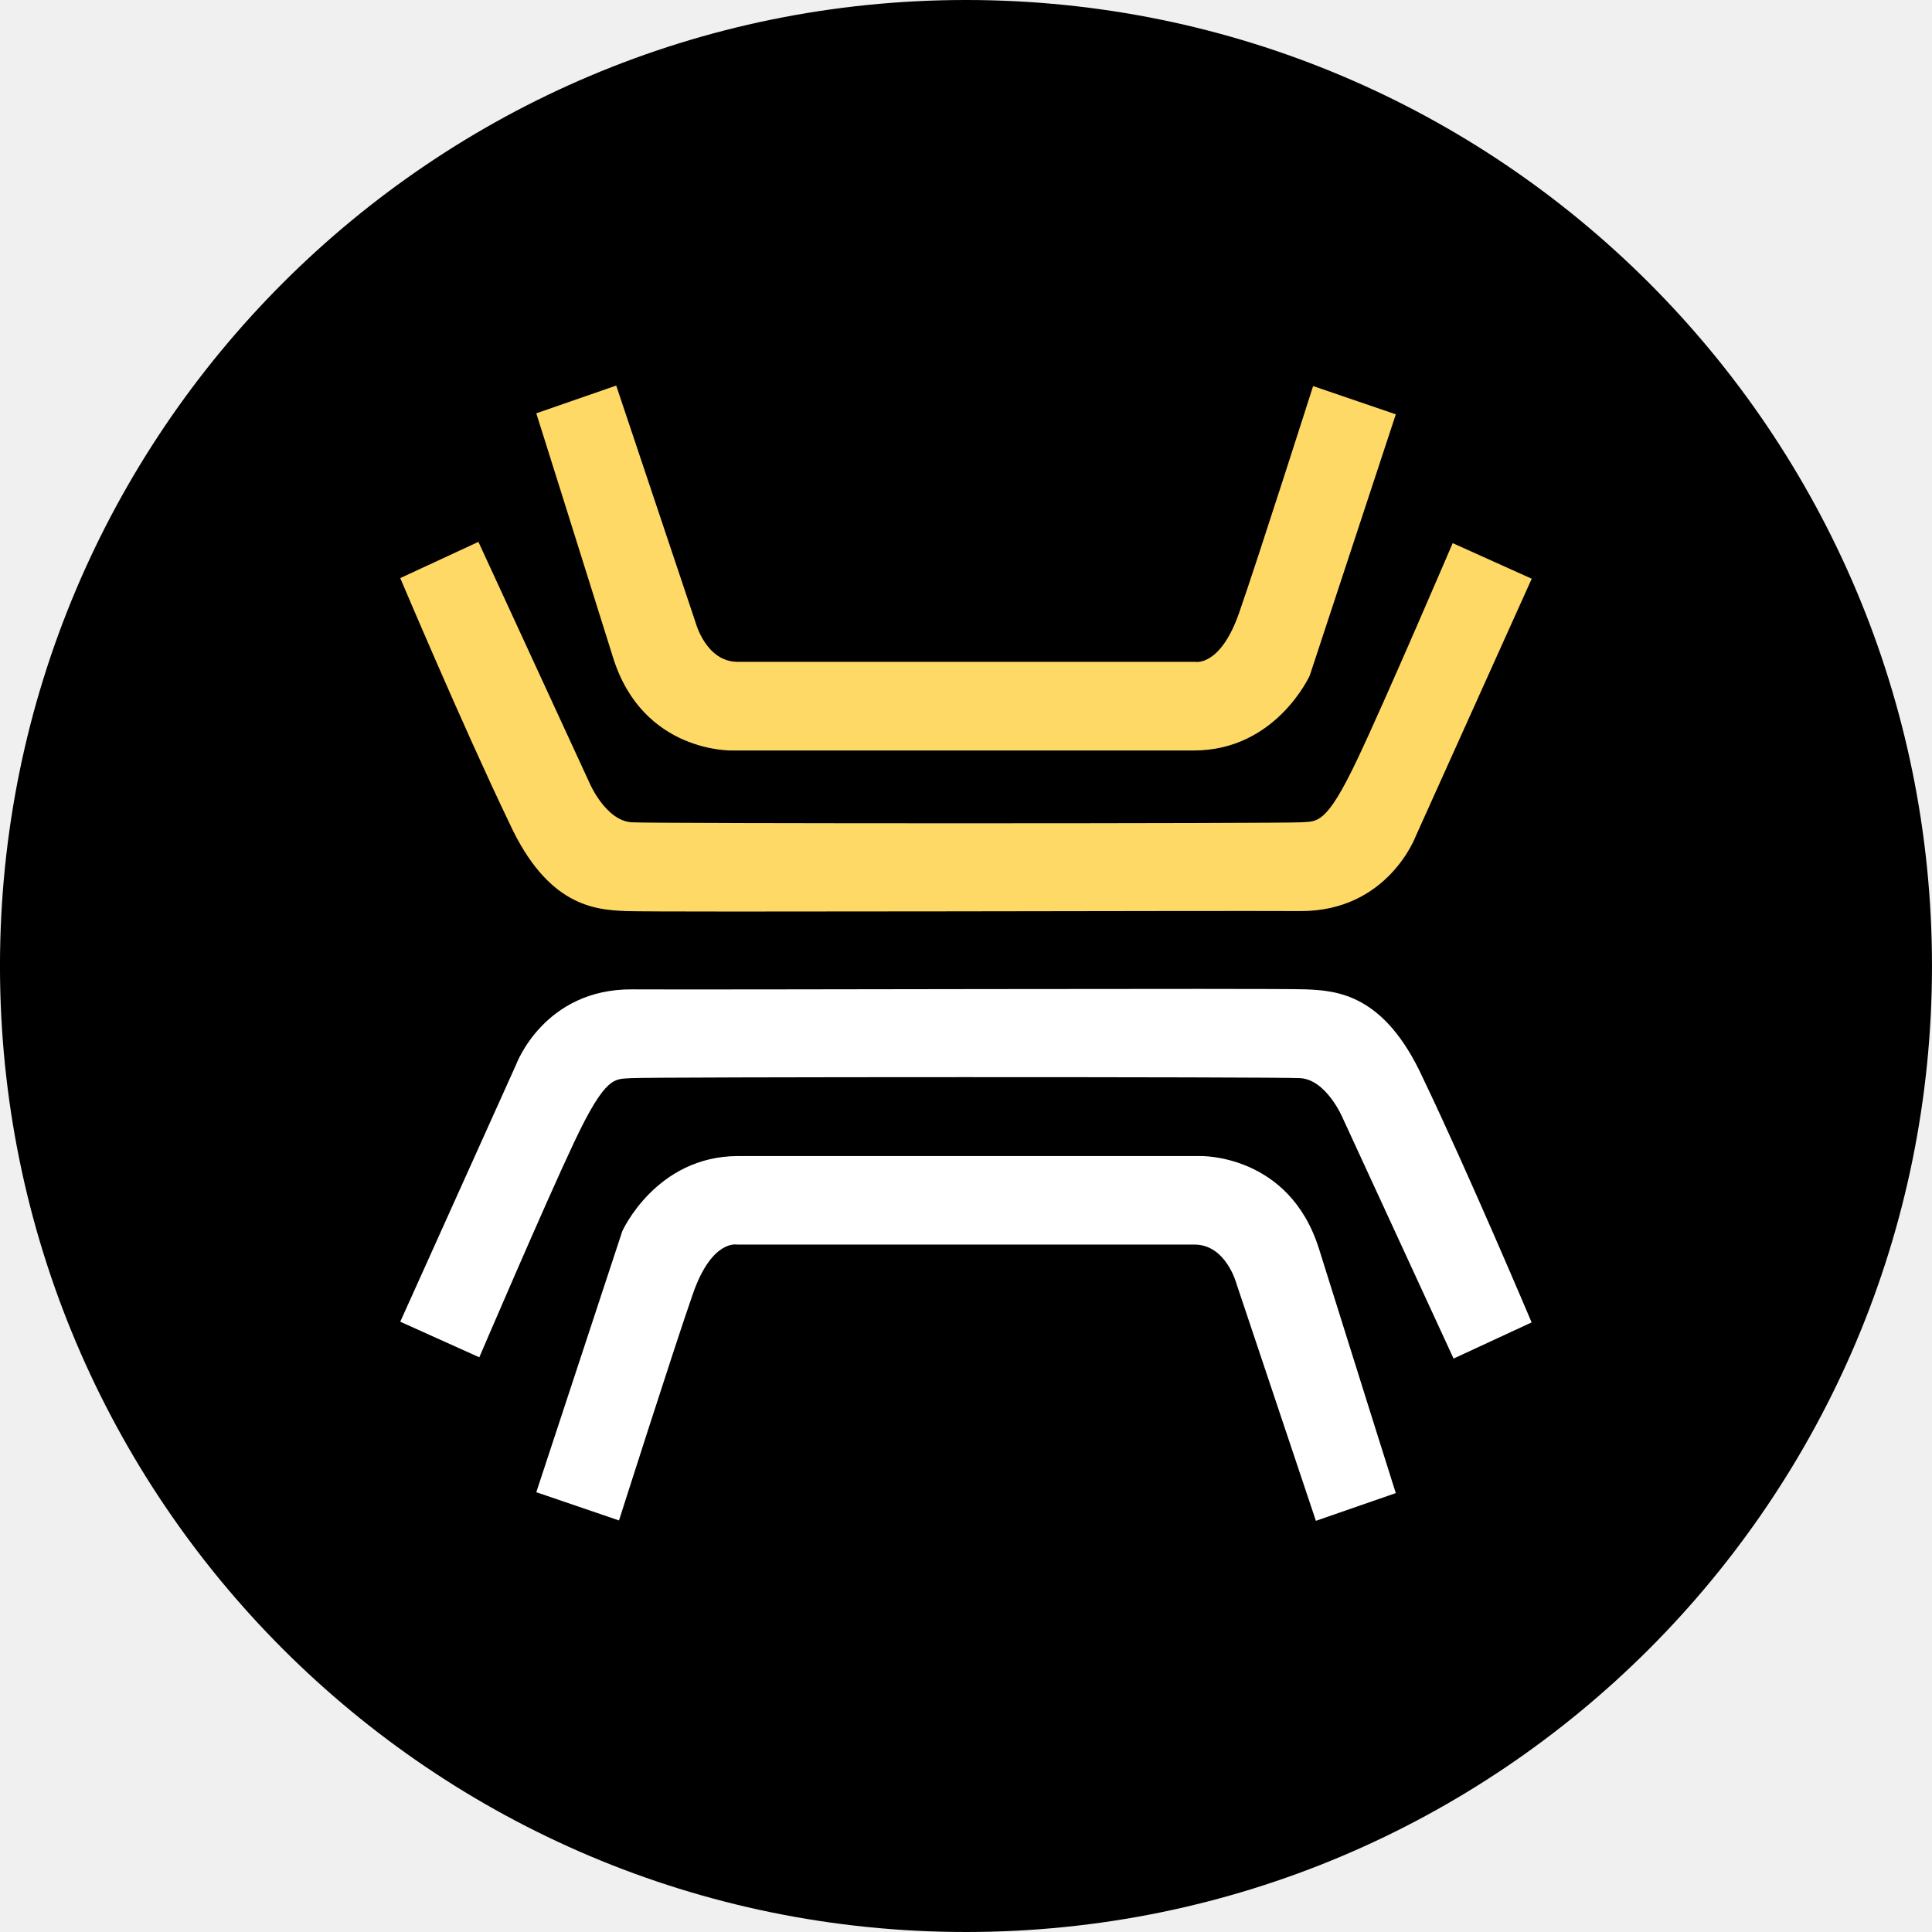
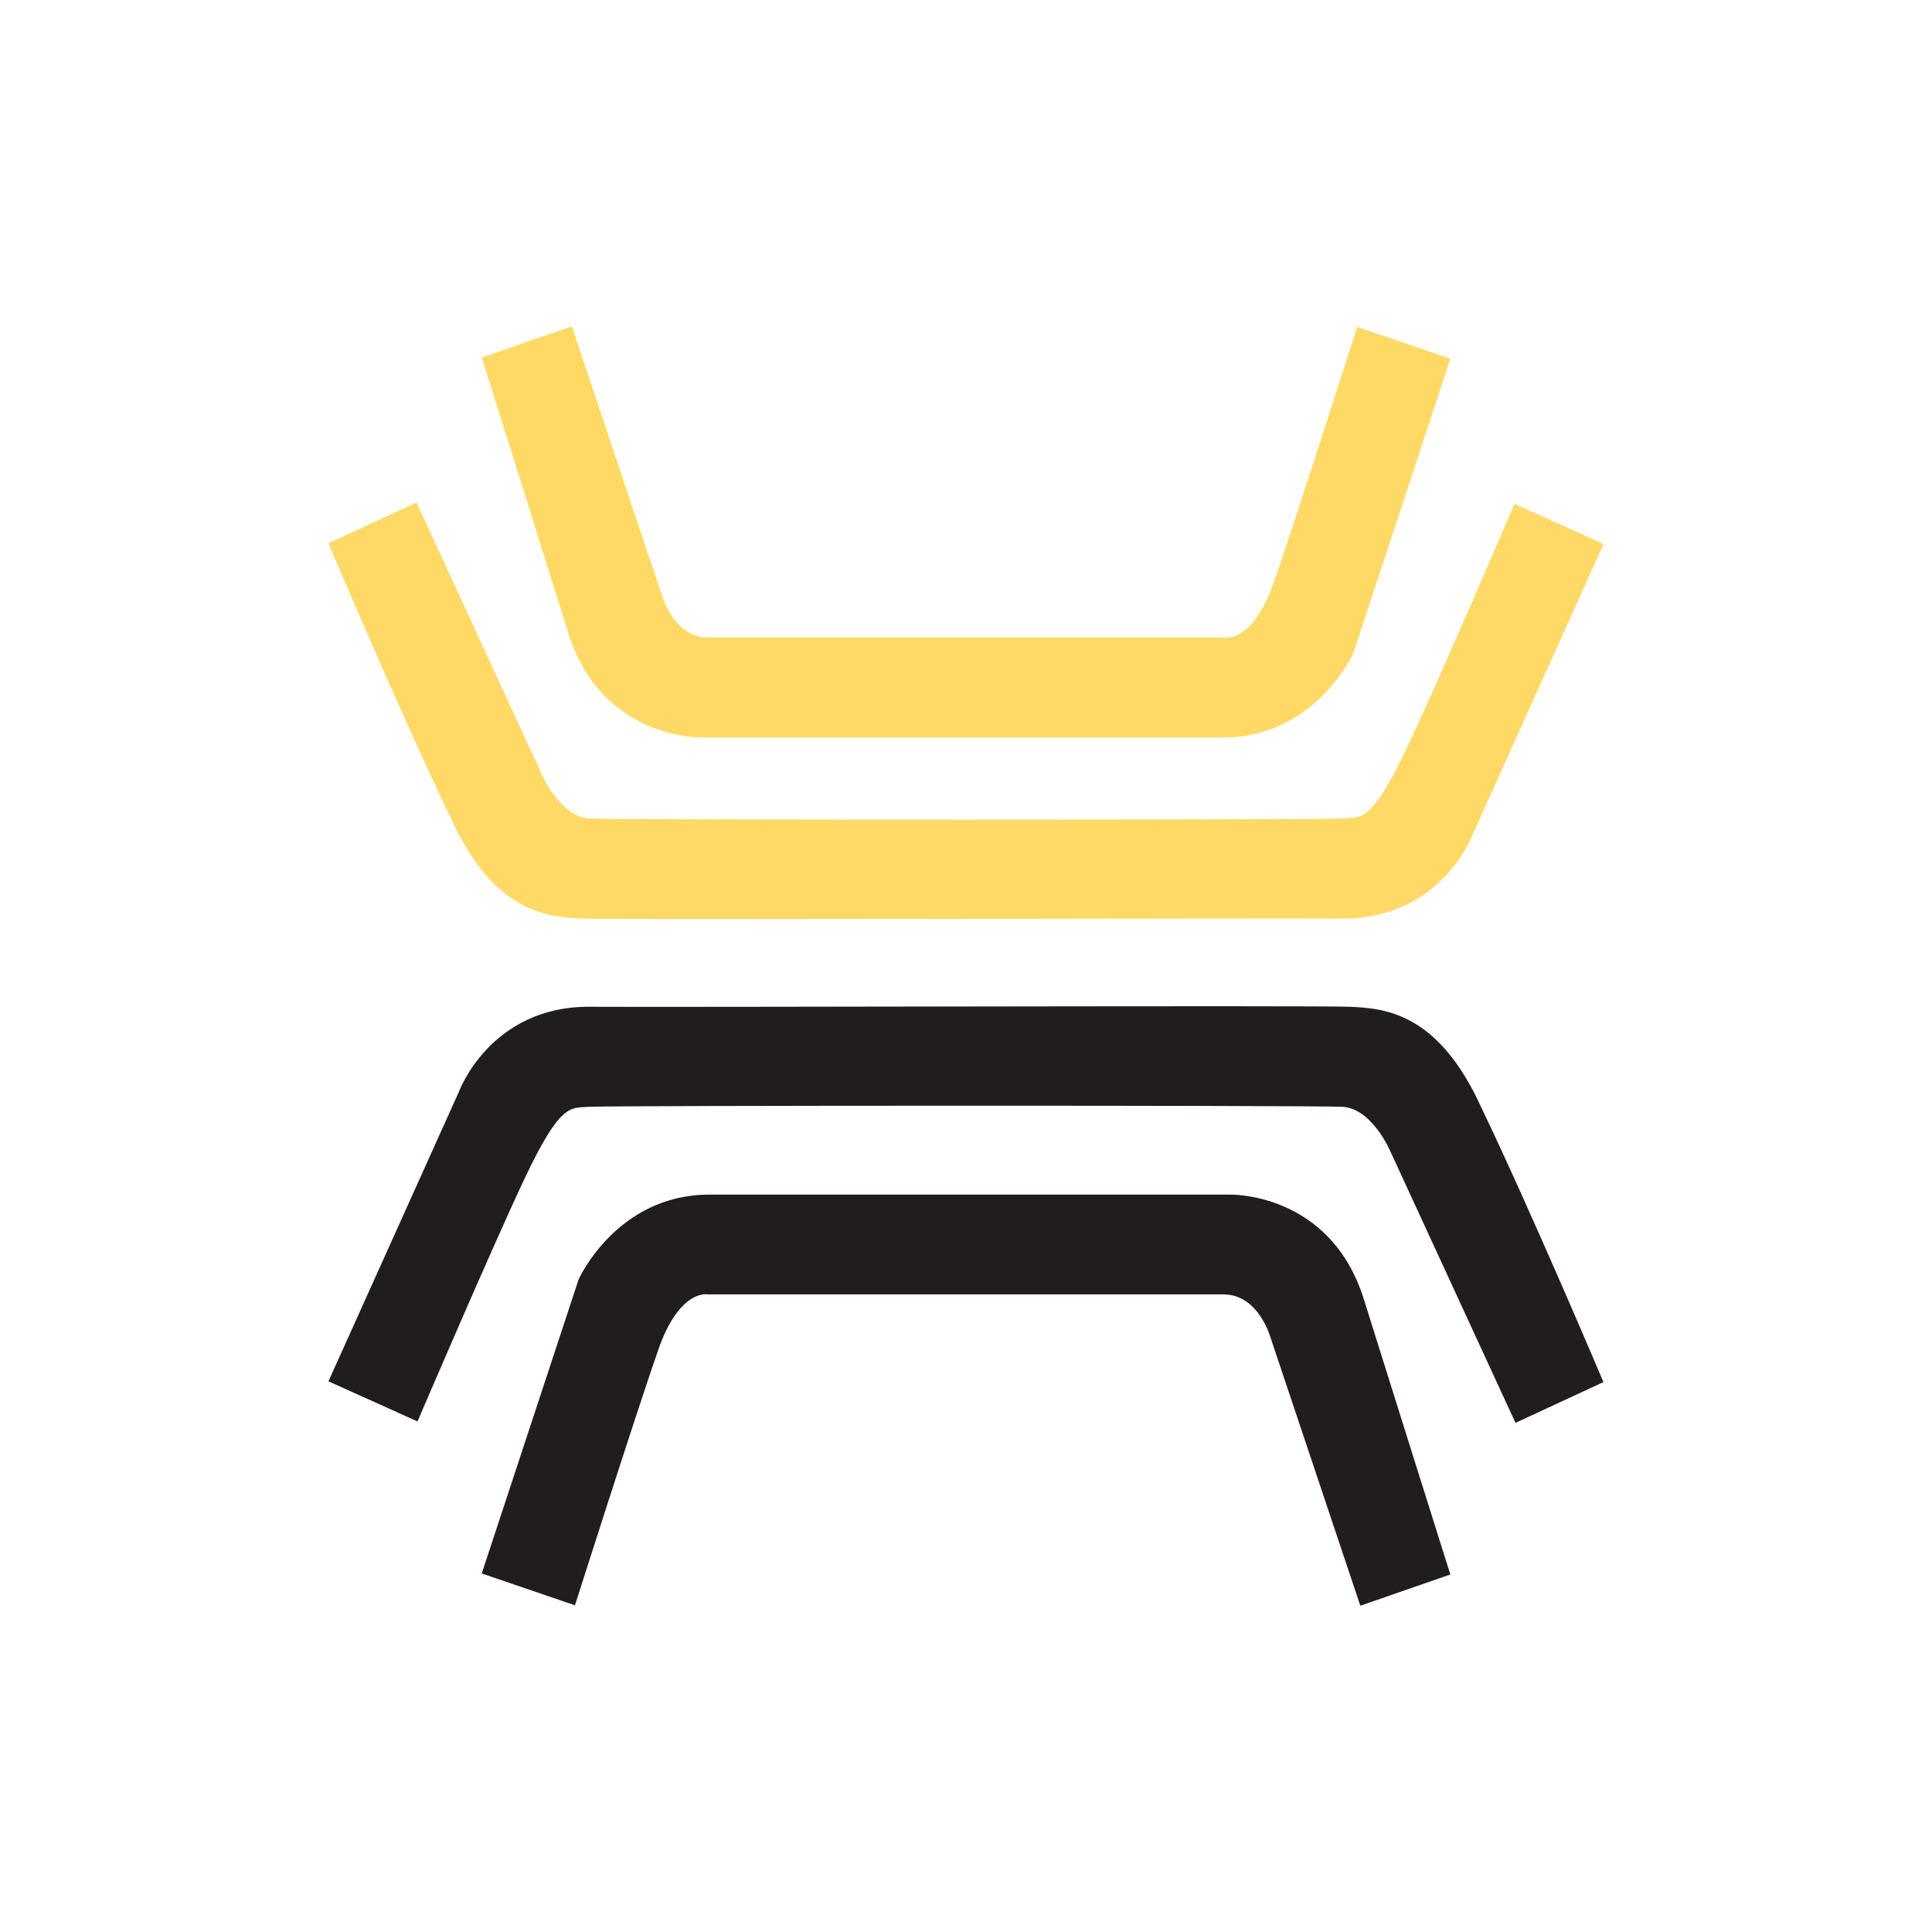
- <svg xmlns="http://www.w3.org/2000/svg" width="40.358mm" height="40.358mm" viewBox="0 0 40.358 40.358" version="1.1" id="svg8">
-   <defs id="defs2">
-     <style id="style4518">.cls-1{fill:#fff;}.cls-2{fill:#ffd966;}</style>
+ <svg xmlns="http://www.w3.org/2000/svg" width="25mm" height="25mm" viewBox="0 0 25 25" version="1.1" id="svg1934">
+   <defs id="defs1931">
+     <style id="style1938">.cls-1{fill:#211d1d;}.cls-2{fill:#ffd966;}</style>
  </defs>
-   <g id="layer1" transform="translate(-8.271891,-0.9620503)">
-     <g id="g4628" transform="translate(-65.4945,-55.629)">
-       <circle r="20.179" cy="76.77" cx="93.945" id="path4563" style="fill:#000000;fill-opacity:1;stroke:none;stroke-width:0.296;stroke-opacity:1" />
-       <g transform="matrix(0.2645833,0,0,0.2645833,82.12762,64.64534)" id="Layer_1-2">
-         <path style="fill:#ffffff" id="bottom_bar" class="cls-1" d="m 78.6,87.44 -6.31,2.19 -6.27,-18.72 c 0,0 -0.82,-3.09 -3.31,-3.09 H 26.59 c 0,0 -1.98,-0.43 -3.48,3.87 -1.5,4.29 -5.84,17.91 -5.84,17.91 l -6.53,-2.23 6.79,-20.61 c 0,0 2.66,-5.93 9.15,-5.93 h 36.46 c 0,0 7.04,-0.21 9.4,7.34 2.36,7.55 6.06,19.28 6.06,19.28 z" />
-         <path style="fill:#ffffff" id="middlebottom_bar" class="cls-1" d="m 89.33,73.96 -6.17,2.86 -8.78,-19.05 c 0,0 -1.26,-2.95 -3.31,-3.09 -1.67,-0.11 -51.6,-0.1 -52.86,0 -1.26,0.1 -1.95,-0.3 -4.47,5.03 -2.29,4.84 -7.5,17.01 -7.5,17.01 L 0,73.91 9.15,53.6 c 0,0 2.19,-5.97 9.15,-5.93 6.49,0.04 50.72,-0.1 53.2,0 2.48,0.1 6.21,0.38 9.24,7 3.61,7.53 8.58,19.29 8.58,19.29 z" />
-         <path style="fill:#ffd966" id="middletop_bar" class="cls-2" d="m 0,15.2 6.17,-2.86 8.78,19.05 c 0,0 1.26,2.95 3.31,3.09 1.67,0.11 51.6,0.1 52.86,0 1.26,-0.1 1.95,0.3 4.47,-5.03 2.29,-4.84 7.5,-17.01 7.5,-17.01 l 6.24,2.81 -9.15,20.31 c 0,0 -2.19,5.97 -9.15,5.93 -6.49,-0.04 -50.72,0.1 -53.2,0 -2.48,-0.1 -6.21,-0.38 -9.24,-7 C 4.97,26.96 0,15.2 0,15.2 Z" />
-         <path style="fill:#ffd966" id="Top_bar" class="cls-2" d="M 10.74,2.19 17.05,0 23.32,18.72 c 0,0 0.82,3.09 3.31,3.09 h 36.12 c 0,0 1.98,0.43 3.48,-3.87 1.5,-4.3 5.84,-17.9 5.84,-17.9 l 6.53,2.23 -6.79,20.61 c 0,0 -2.66,5.93 -9.15,5.93 H 26.2 c 0,0 -7.04,0.21 -9.4,-7.34 C 14.44,13.92 10.74,2.19 10.74,2.19 Z" />
-       </g>
+   <g id="layer1">
+     <rect style="fill:#ffffff;stroke-width:0.187" id="rect1978" width="25" height="25" x="0" y="0" />
+     <g id="Layer_1-2" transform="matrix(0.1847084,0,0,0.1847084,4.25,4.2225)">
+       <path id="bottom_bar" class="cls-1" d="m 78.6,87.44 -6.31,2.19 -6.27,-18.72 c 0,0 -0.82,-3.09 -3.31,-3.09 H 26.59 c 0,0 -1.98,-0.43 -3.48,3.87 -1.5,4.29 -5.84,17.91 -5.84,17.91 l -6.53,-2.23 6.79,-20.61 c 0,0 2.66,-5.93 9.15,-5.93 h 36.46 c 0,0 7.04,-0.21 9.4,7.34 2.36,7.55 6.06,19.28 6.06,19.28 z" />
+       <path id="middlebottom_bar" class="cls-1" d="m 89.33,73.96 -6.17,2.86 -8.78,-19.05 c 0,0 -1.26,-2.95 -3.31,-3.09 -1.67,-0.11 -51.6,-0.1 -52.86,0 -1.26,0.1 -1.95,-0.3 -4.47,5.03 -2.29,4.84 -7.5,17.01 -7.5,17.01 L 0,73.91 9.15,53.6 c 0,0 2.19,-5.97 9.15,-5.93 6.49,0.04 50.72,-0.1 53.2,0 2.48,0.1 6.21,0.38 9.24,7 3.61,7.53 8.58,19.29 8.58,19.29 z" />
+       <path id="middletop_bar" class="cls-2" d="m 0,15.2 6.17,-2.86 8.78,19.05 c 0,0 1.26,2.95 3.31,3.09 1.67,0.11 51.6,0.1 52.86,0 1.26,-0.1 1.95,0.3 4.47,-5.03 2.29,-4.84 7.5,-17.01 7.5,-17.01 l 6.24,2.81 -9.15,20.31 c 0,0 -2.19,5.97 -9.15,5.93 -6.49,-0.04 -50.72,0.1 -53.2,0 -2.48,-0.1 -6.21,-0.38 -9.24,-7 C 4.97,26.96 0,15.2 0,15.2 Z" />
+       <path id="Top_bar" class="cls-2" d="M 10.74,2.19 17.05,0 23.32,18.72 c 0,0 0.82,3.09 3.31,3.09 h 36.12 c 0,0 1.98,0.43 3.48,-3.87 1.5,-4.3 5.84,-17.9 5.84,-17.9 l 6.53,2.23 -6.79,20.61 c 0,0 -2.66,5.93 -9.15,5.93 H 26.2 c 0,0 -7.04,0.21 -9.4,-7.34 C 14.44,13.92 10.74,2.19 10.74,2.19 Z" />
    </g>
  </g>
</svg>
